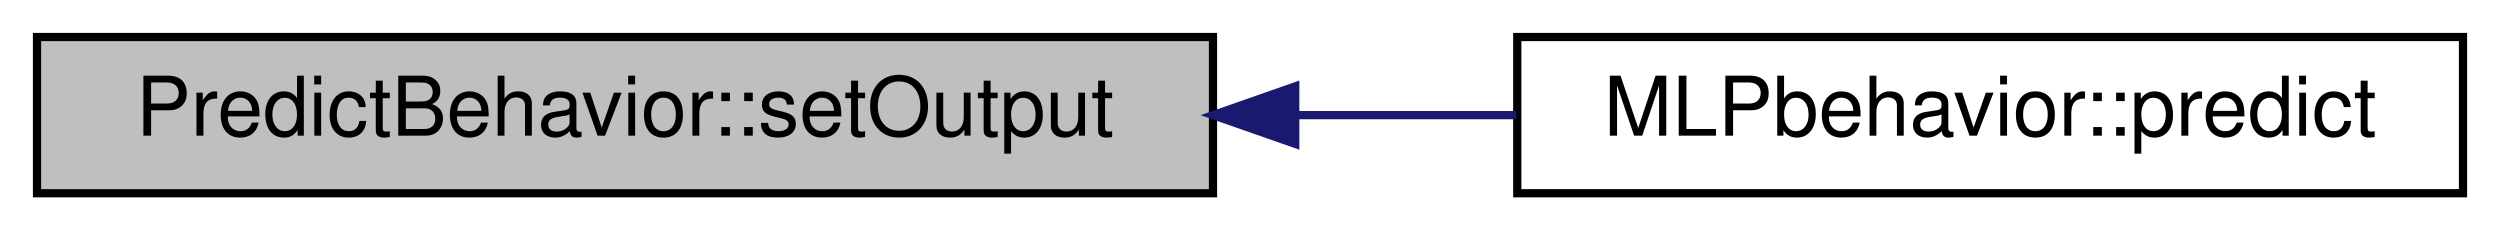
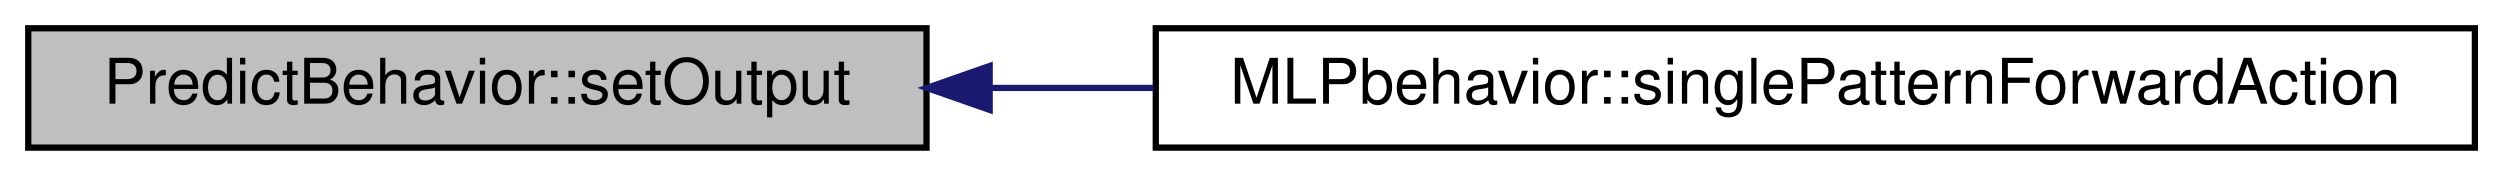
- <svg xmlns="http://www.w3.org/2000/svg" xmlns:xlink="http://www.w3.org/1999/xlink" width="304pt" height="28pt" viewBox="0.00 0.00 304.00 28.00">
+ <svg xmlns="http://www.w3.org/2000/svg" xmlns:xlink="http://www.w3.org/1999/xlink" width="398pt" height="28pt" viewBox="0.00 0.00 398.00 28.00">
  <g id="graph1" class="graph" transform="scale(1 1) rotate(0) translate(4 24)">
-     <polygon fill="white" stroke="white" points="-4,5 -4,-24 301,-24 301,5 -4,5" />
+     <polygon fill="white" stroke="white" points="-4,5 -4,-24 395,-24 395,5 -4,5" />
    <g id="node1" class="node">
      <polygon fill="#bfbfbf" stroke="black" points="0.5,-0.5 0.5,-19.5 143.5,-19.5 143.5,-0.5 0.5,-0.5" />
      <text text-anchor="middle" x="72" y="-7.5" font-family="Helvetica,sans-Serif" font-size="10.00">PredictBehavior::setOutput</text>
    </g>
    <g id="node3" class="node">
-       <a xlink:href="class_m_l_pbehavior.html#aaff94adc3577cda9e48d8da925b0ffbf" target="_top" xlink:title="MLPbehavior::predict">
-         <polygon fill="white" stroke="black" points="180.5,-0.5 180.5,-19.5 295.5,-19.5 295.5,-0.5 180.5,-0.5" />
-         <text text-anchor="middle" x="238" y="-7.5" font-family="Helvetica,sans-Serif" font-size="10.00">MLPbehavior::predict</text>
+       <a xlink:href="class_m_l_pbehavior.html#a2f91bc3f2e558b92f5beb5e45402e6c7" target="_top" xlink:title="MLPbehavior::singlePatternForwardAction">
+         <polygon fill="white" stroke="black" points="180,-0.5 180,-19.5 390,-19.5 390,-0.5 180,-0.5" />
+         <text text-anchor="middle" x="285" y="-7.5" font-family="Helvetica,sans-Serif" font-size="10.00">MLPbehavior::singlePatternForwardAction</text>
      </a>
    </g>
    <g id="edge2" class="edge">
-       <path fill="none" stroke="midnightblue" d="M153.671,-10C162.706,-10 171.763,-10 180.403,-10" />
-       <polygon fill="midnightblue" stroke="midnightblue" points="153.503,-6.5 143.503,-10 153.502,-13.5 153.503,-6.5" />
+       <path fill="none" stroke="midnightblue" d="M153.775,-10C162.259,-10 170.97,-10 179.671,-10" />
+       <polygon fill="midnightblue" stroke="midnightblue" points="153.553,-6.5 143.553,-10 153.553,-13.5 153.553,-6.5" />
    </g>
  </g>
</svg>
